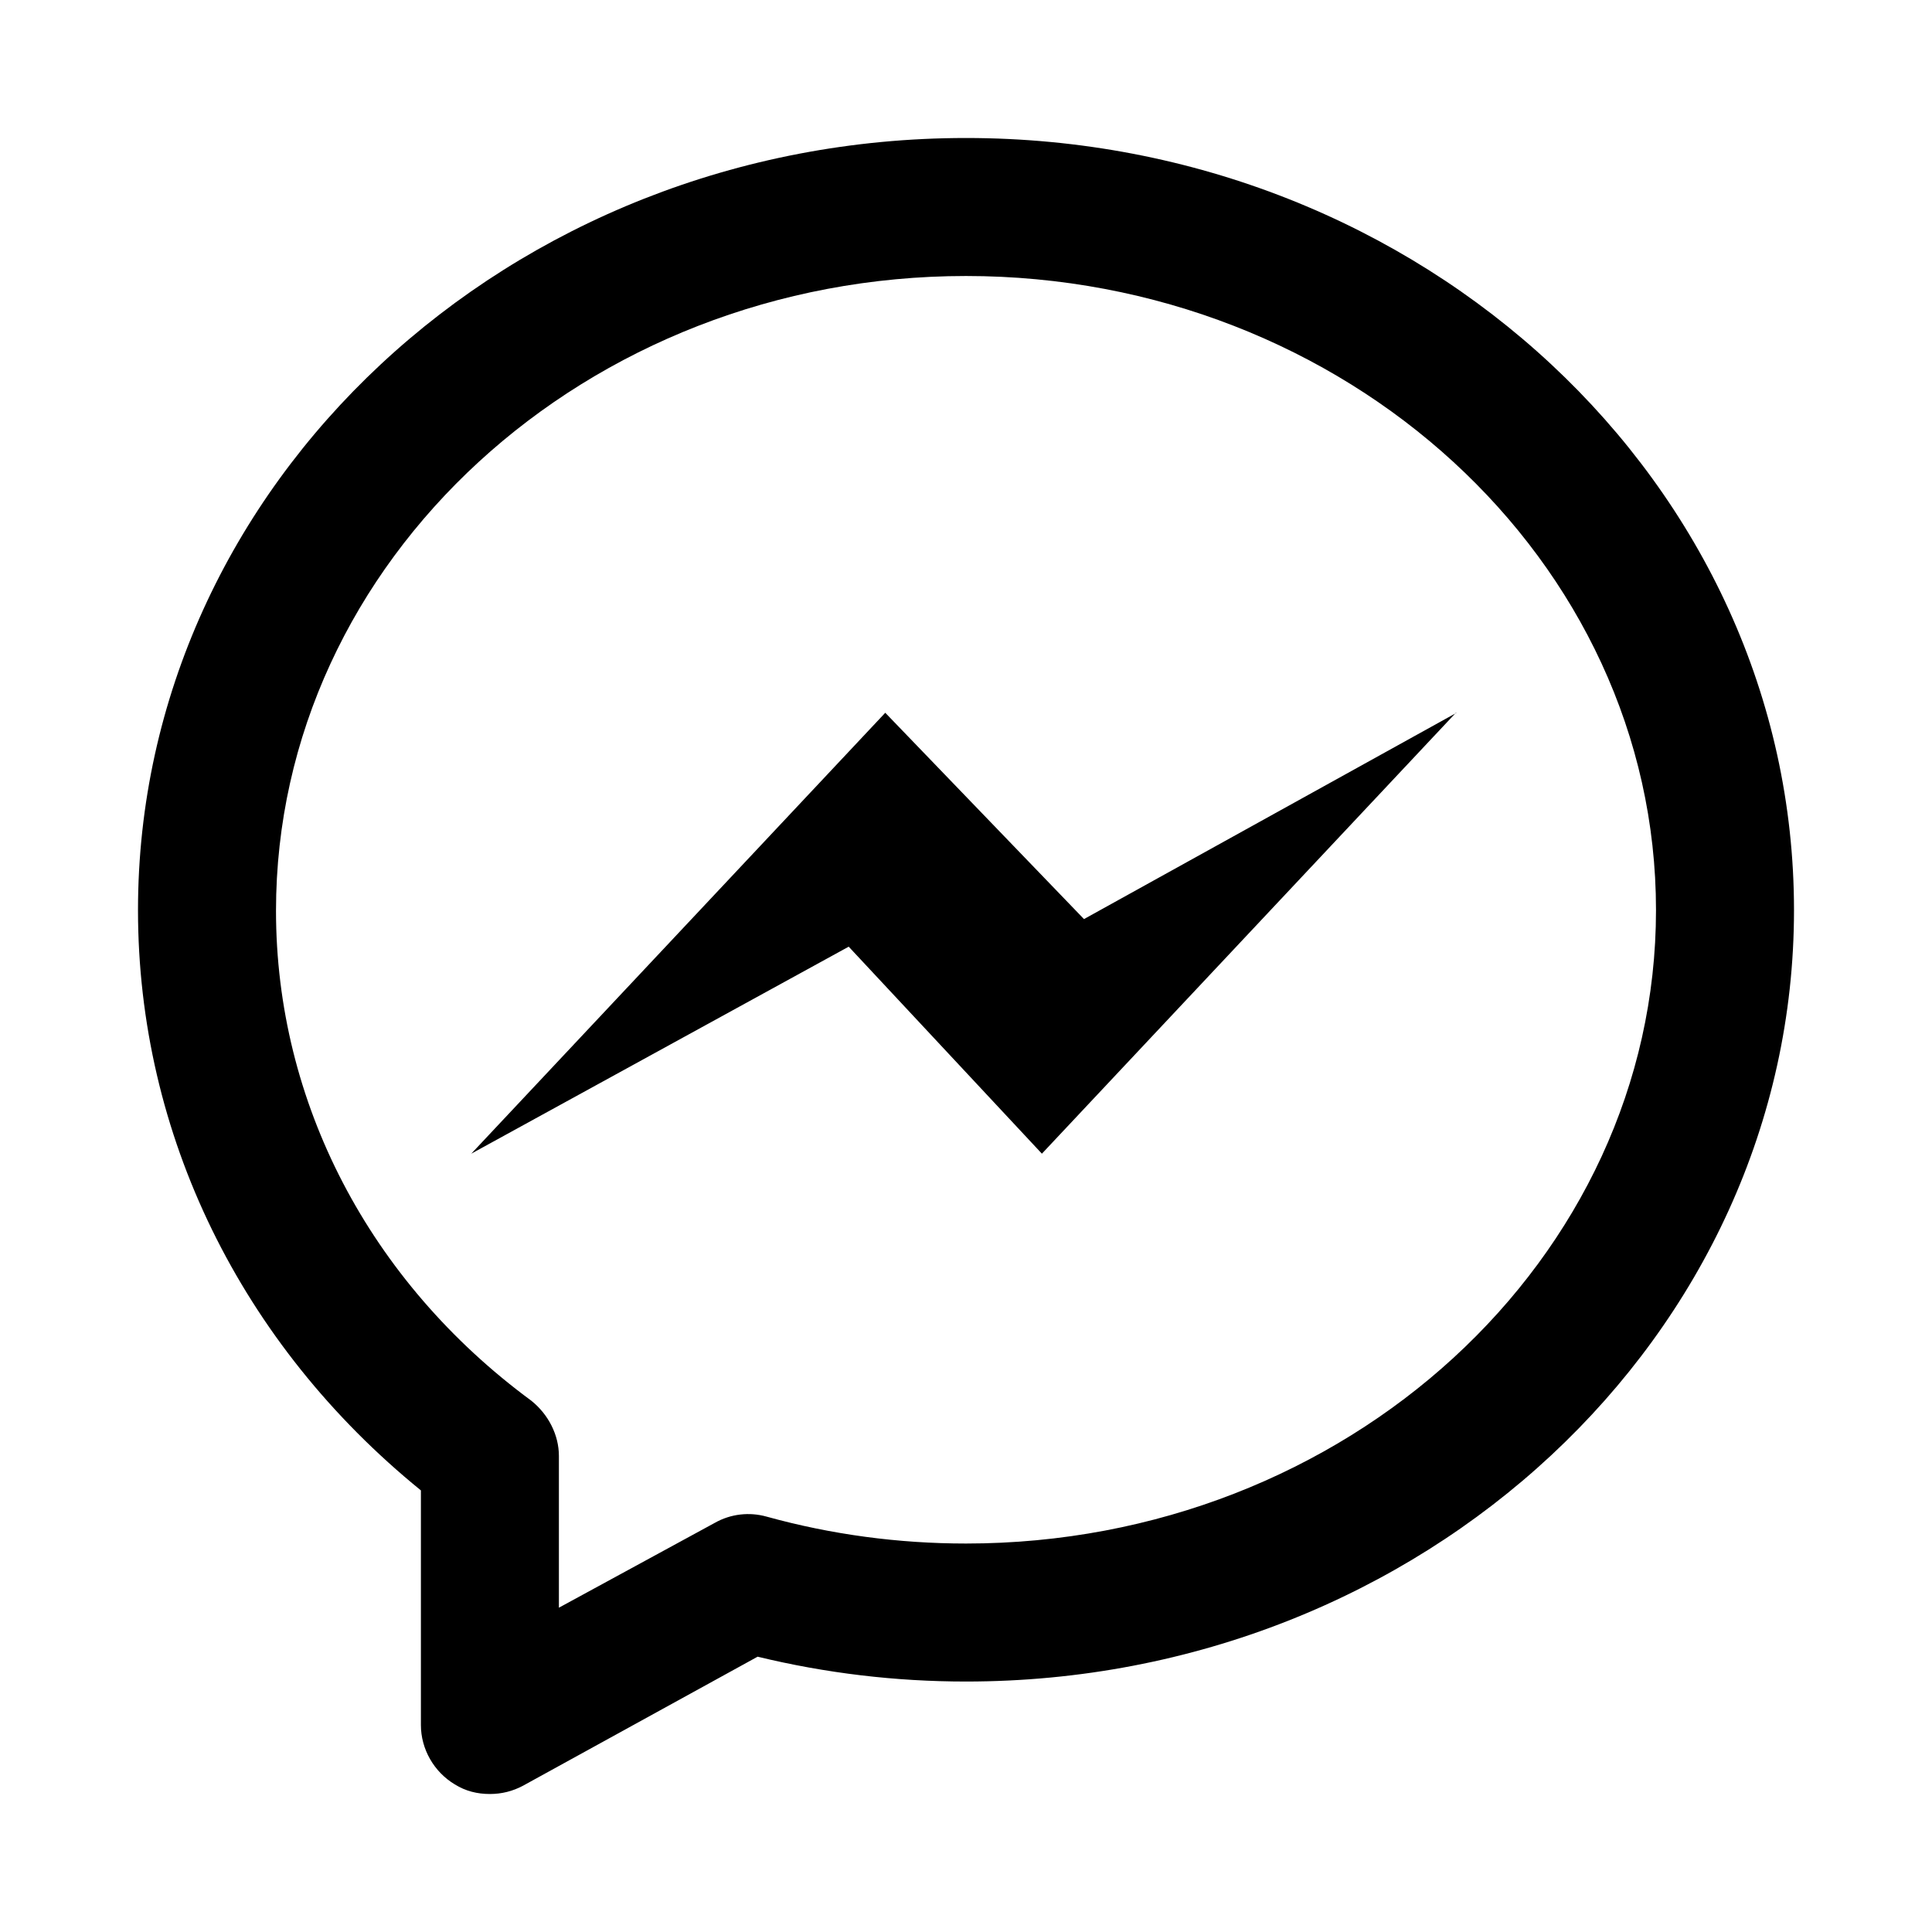
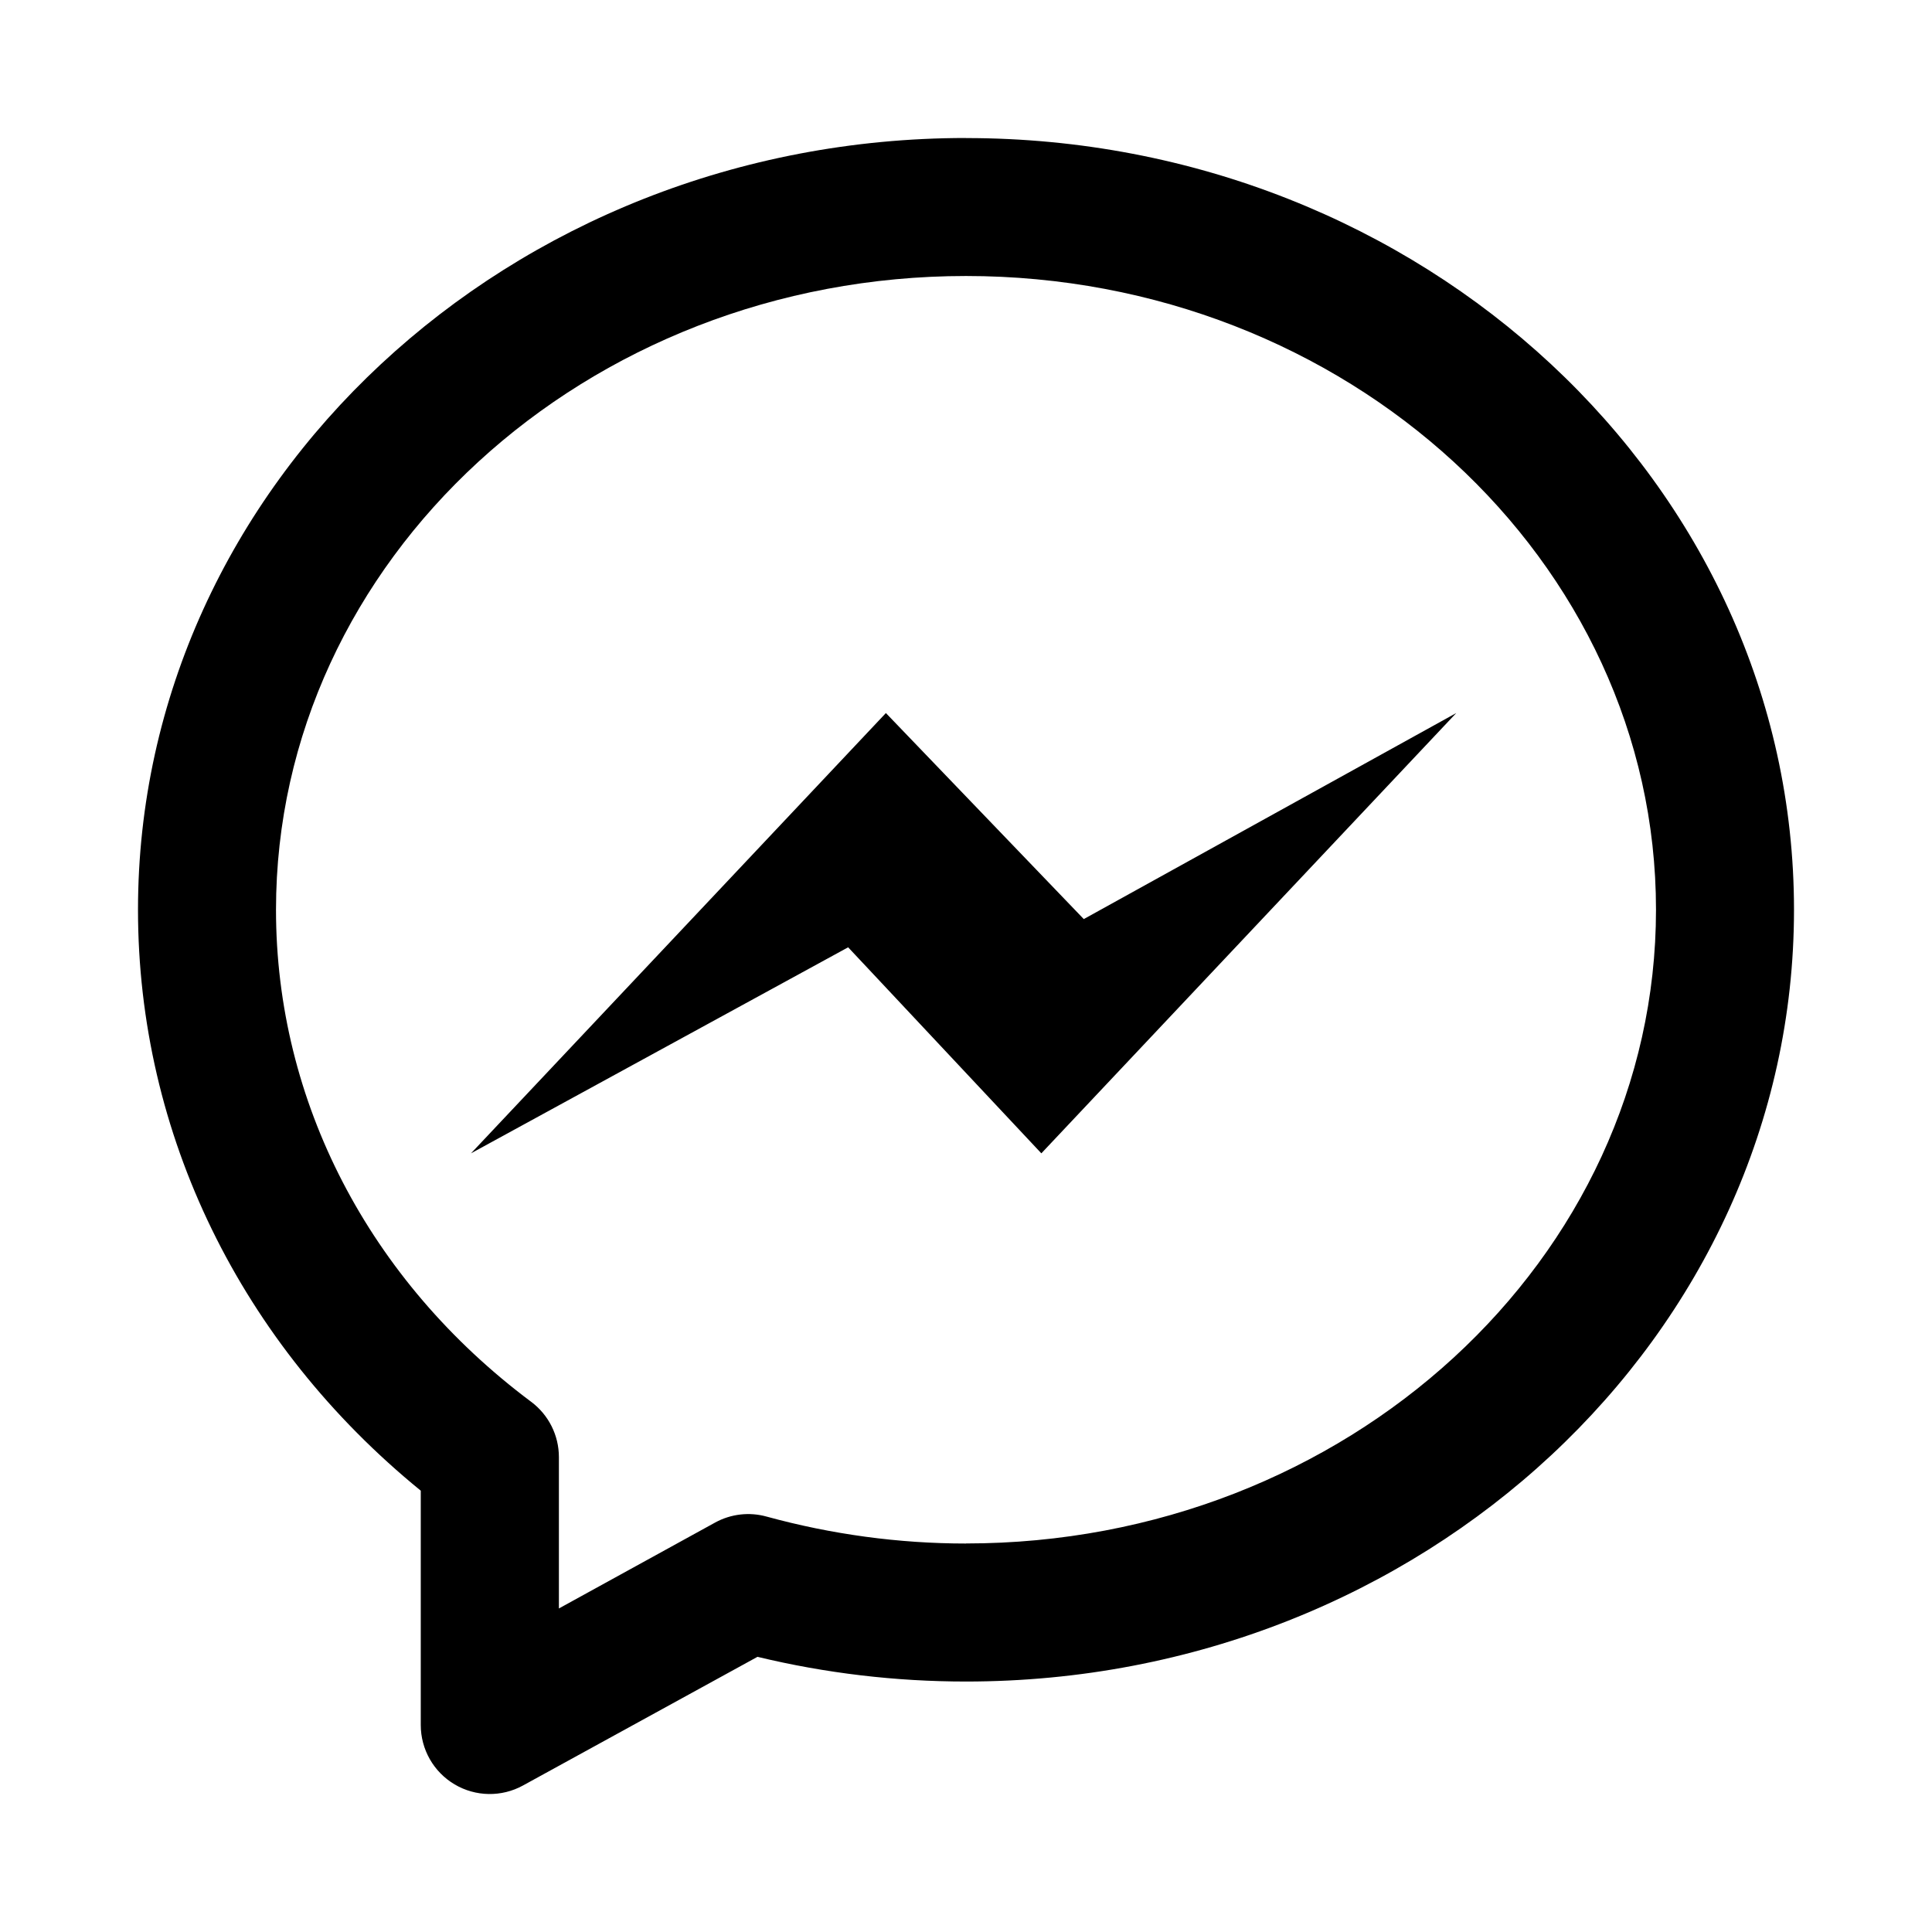
<svg xmlns="http://www.w3.org/2000/svg" width="28" height="28" viewBox="0 0 28 28">
-   <path d="M21.1 10.33l-6 6.39-2.8-3-5.47 3 6-6.39 2.88 2.99 5.4-2.99zM14 22.37c-.98 0-1.95-.13-2.89-.39-.25-.07-.52-.04-.75.09L8.1 23.3v-2.2c0-.3-.15-.6-.4-.8C5.35 18.57 4 15.97 4 13.2 4 8.12 8.5 4 14 4s10 4.12 10 9.19c0 5.06-4.49 9.18-10 9.18zM14 2C7.38 2 2 7.02 2 13.19c0 3.25 1.49 6.29 4.1 8.41V25c0 .35.19.68.49.86.16.1.33.14.51.14.17 0 .33-.04.48-.12l3.4-1.87c.99.24 2 .36 3.02.36 6.62 0 12-5.02 12-11.18C26 7.02 20.62 2 14 2z" fill-rule="evenodd" />
+   <path d="M21.105 10.334l-6.013 6.381-2.8-2.986-5.466 2.986 6.013-6.381 2.868 2.986 5.398-2.986zM14.002 22.37c-.98 0-1.951-.133-2.89-.39a.996.996 0 0 0-.748.086L8.1 23.311v-2.195a1 1 0 0 0-.402-.8C5.348 18.56 4 15.962 4 13.186 4 8.12 8.486 4 14 4s10 4.12 10 9.184c0 5.065-4.486 9.185-10 9.185zM14 2C7.384 2 2 7.017 2 13.184c0 3.251 1.486 6.292 4.098 8.42V25a1 1 0 0 0 1.481.877l3.399-1.865c.987.238 2.002.358 3.022.358 6.617 0 12-5.018 12-11.185 0-6.168-5.384-11.184-12-11.184z" fill-rule="evenodd" />
</svg>
